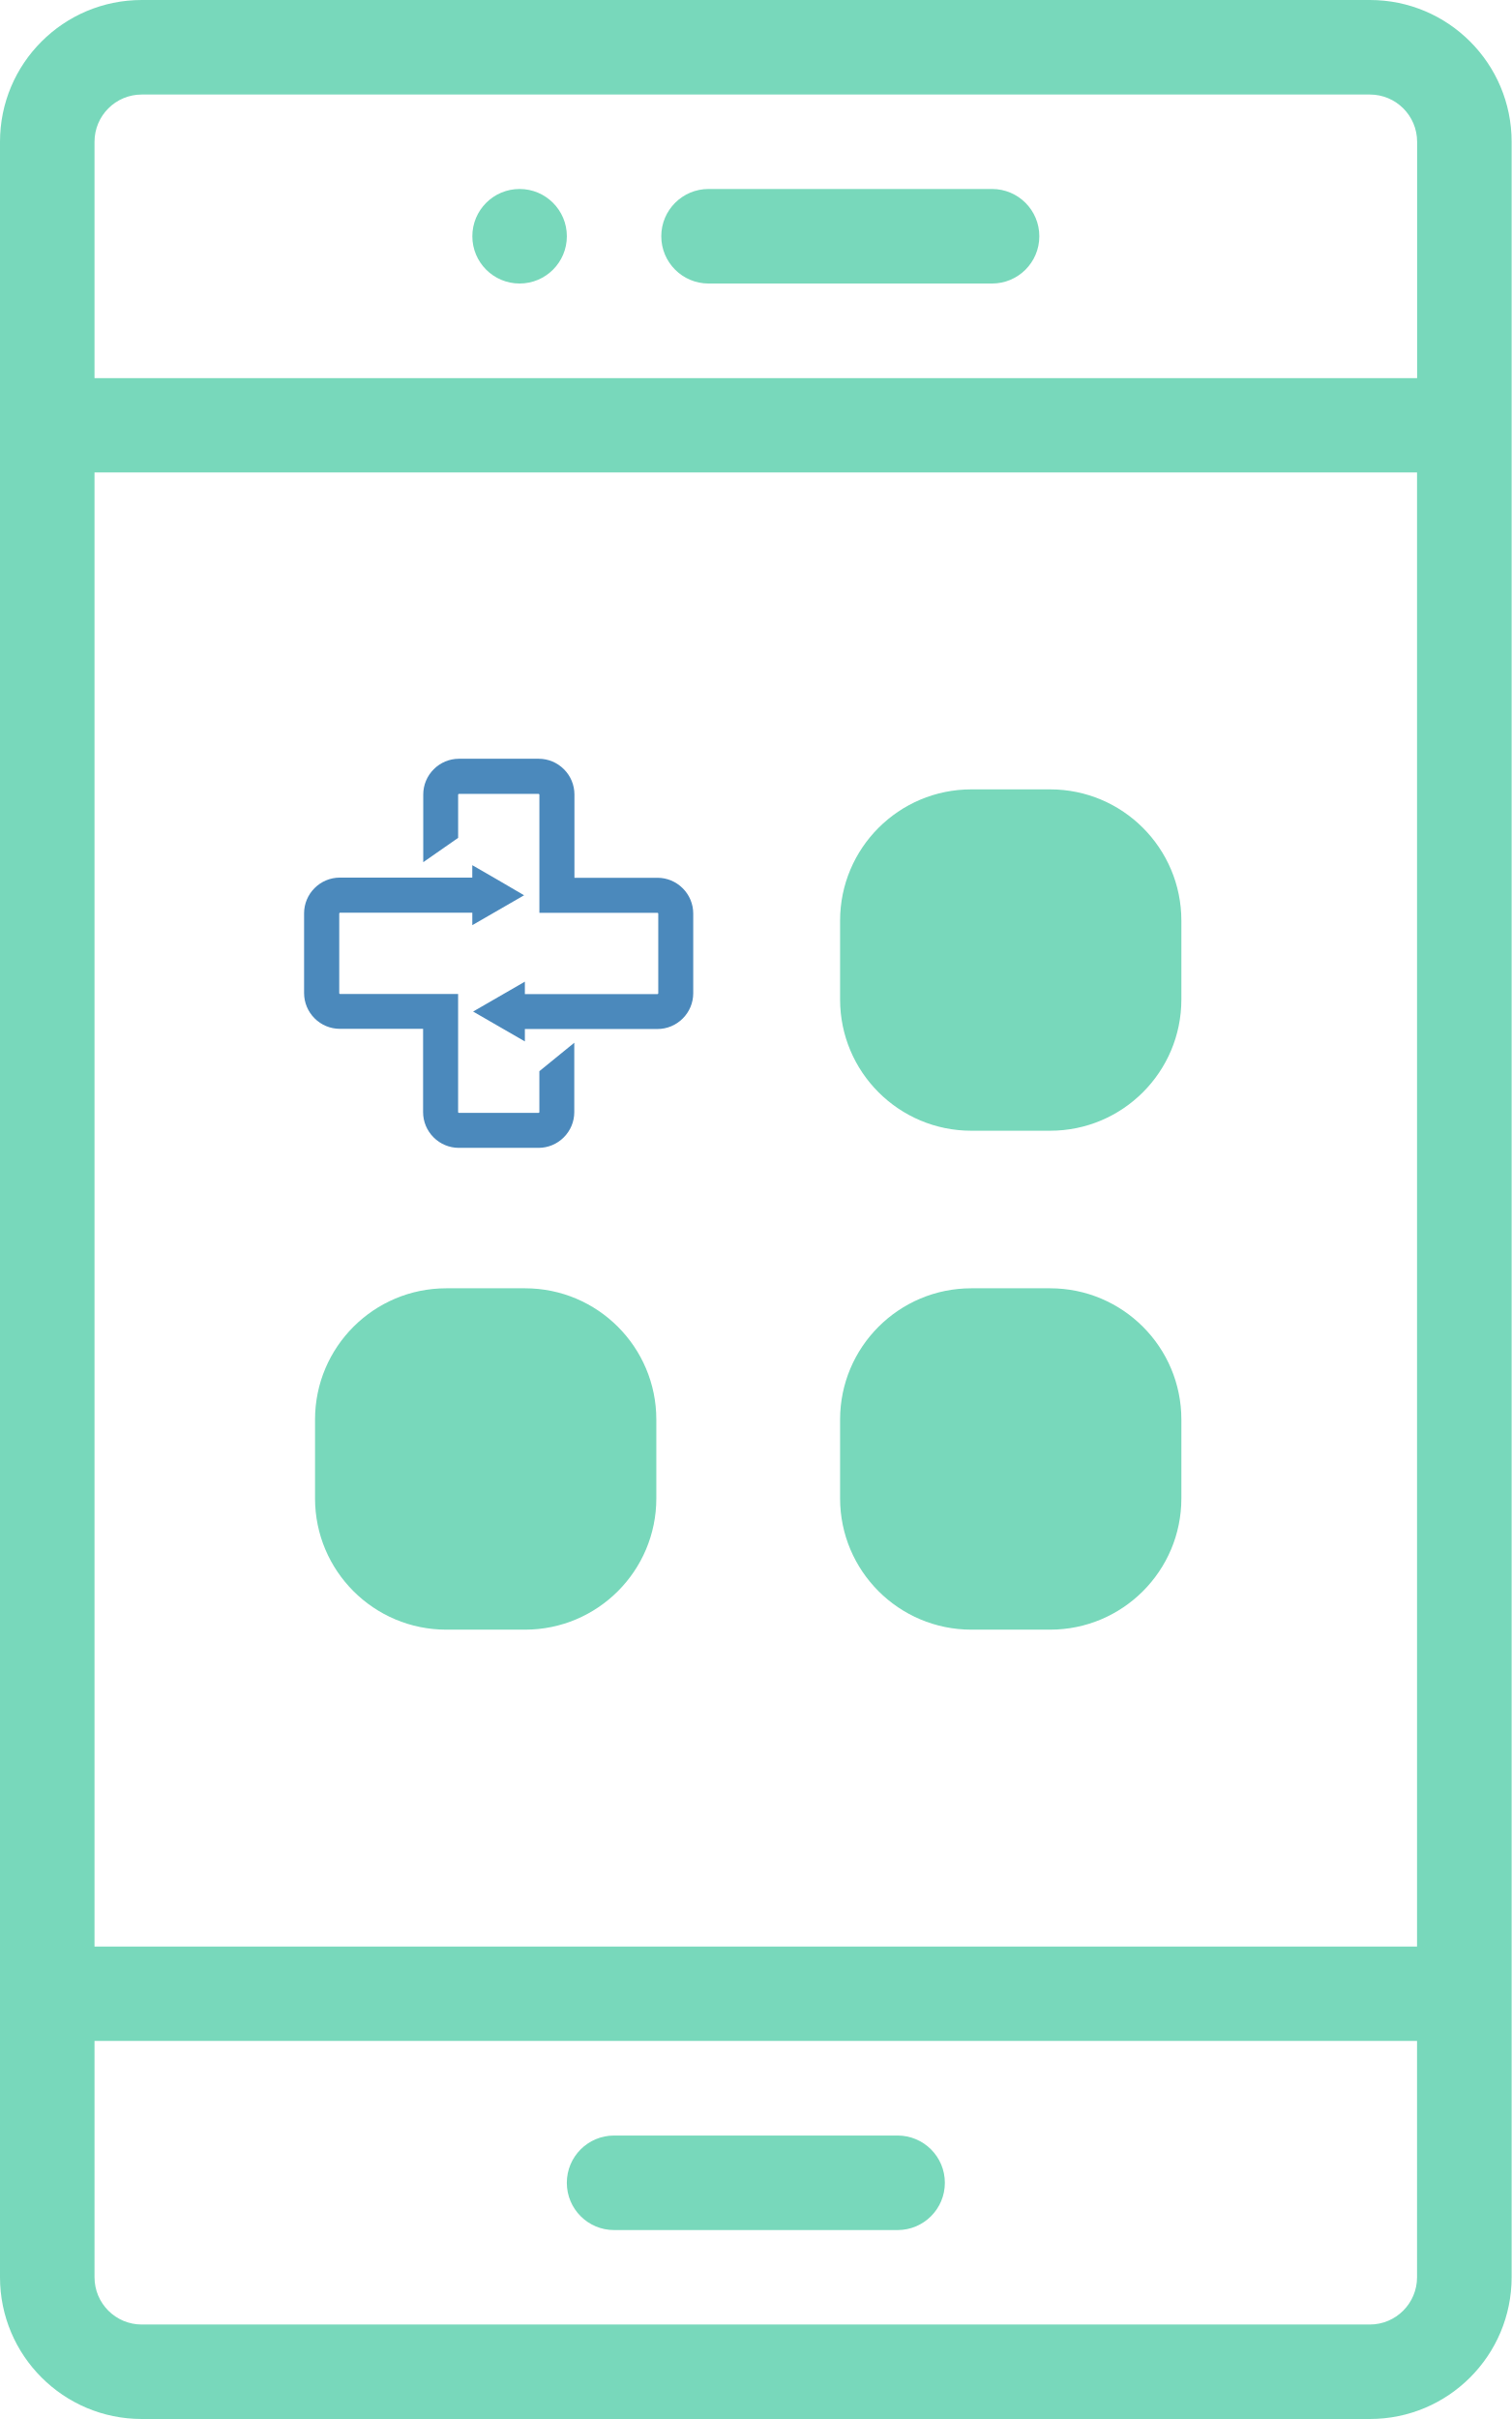
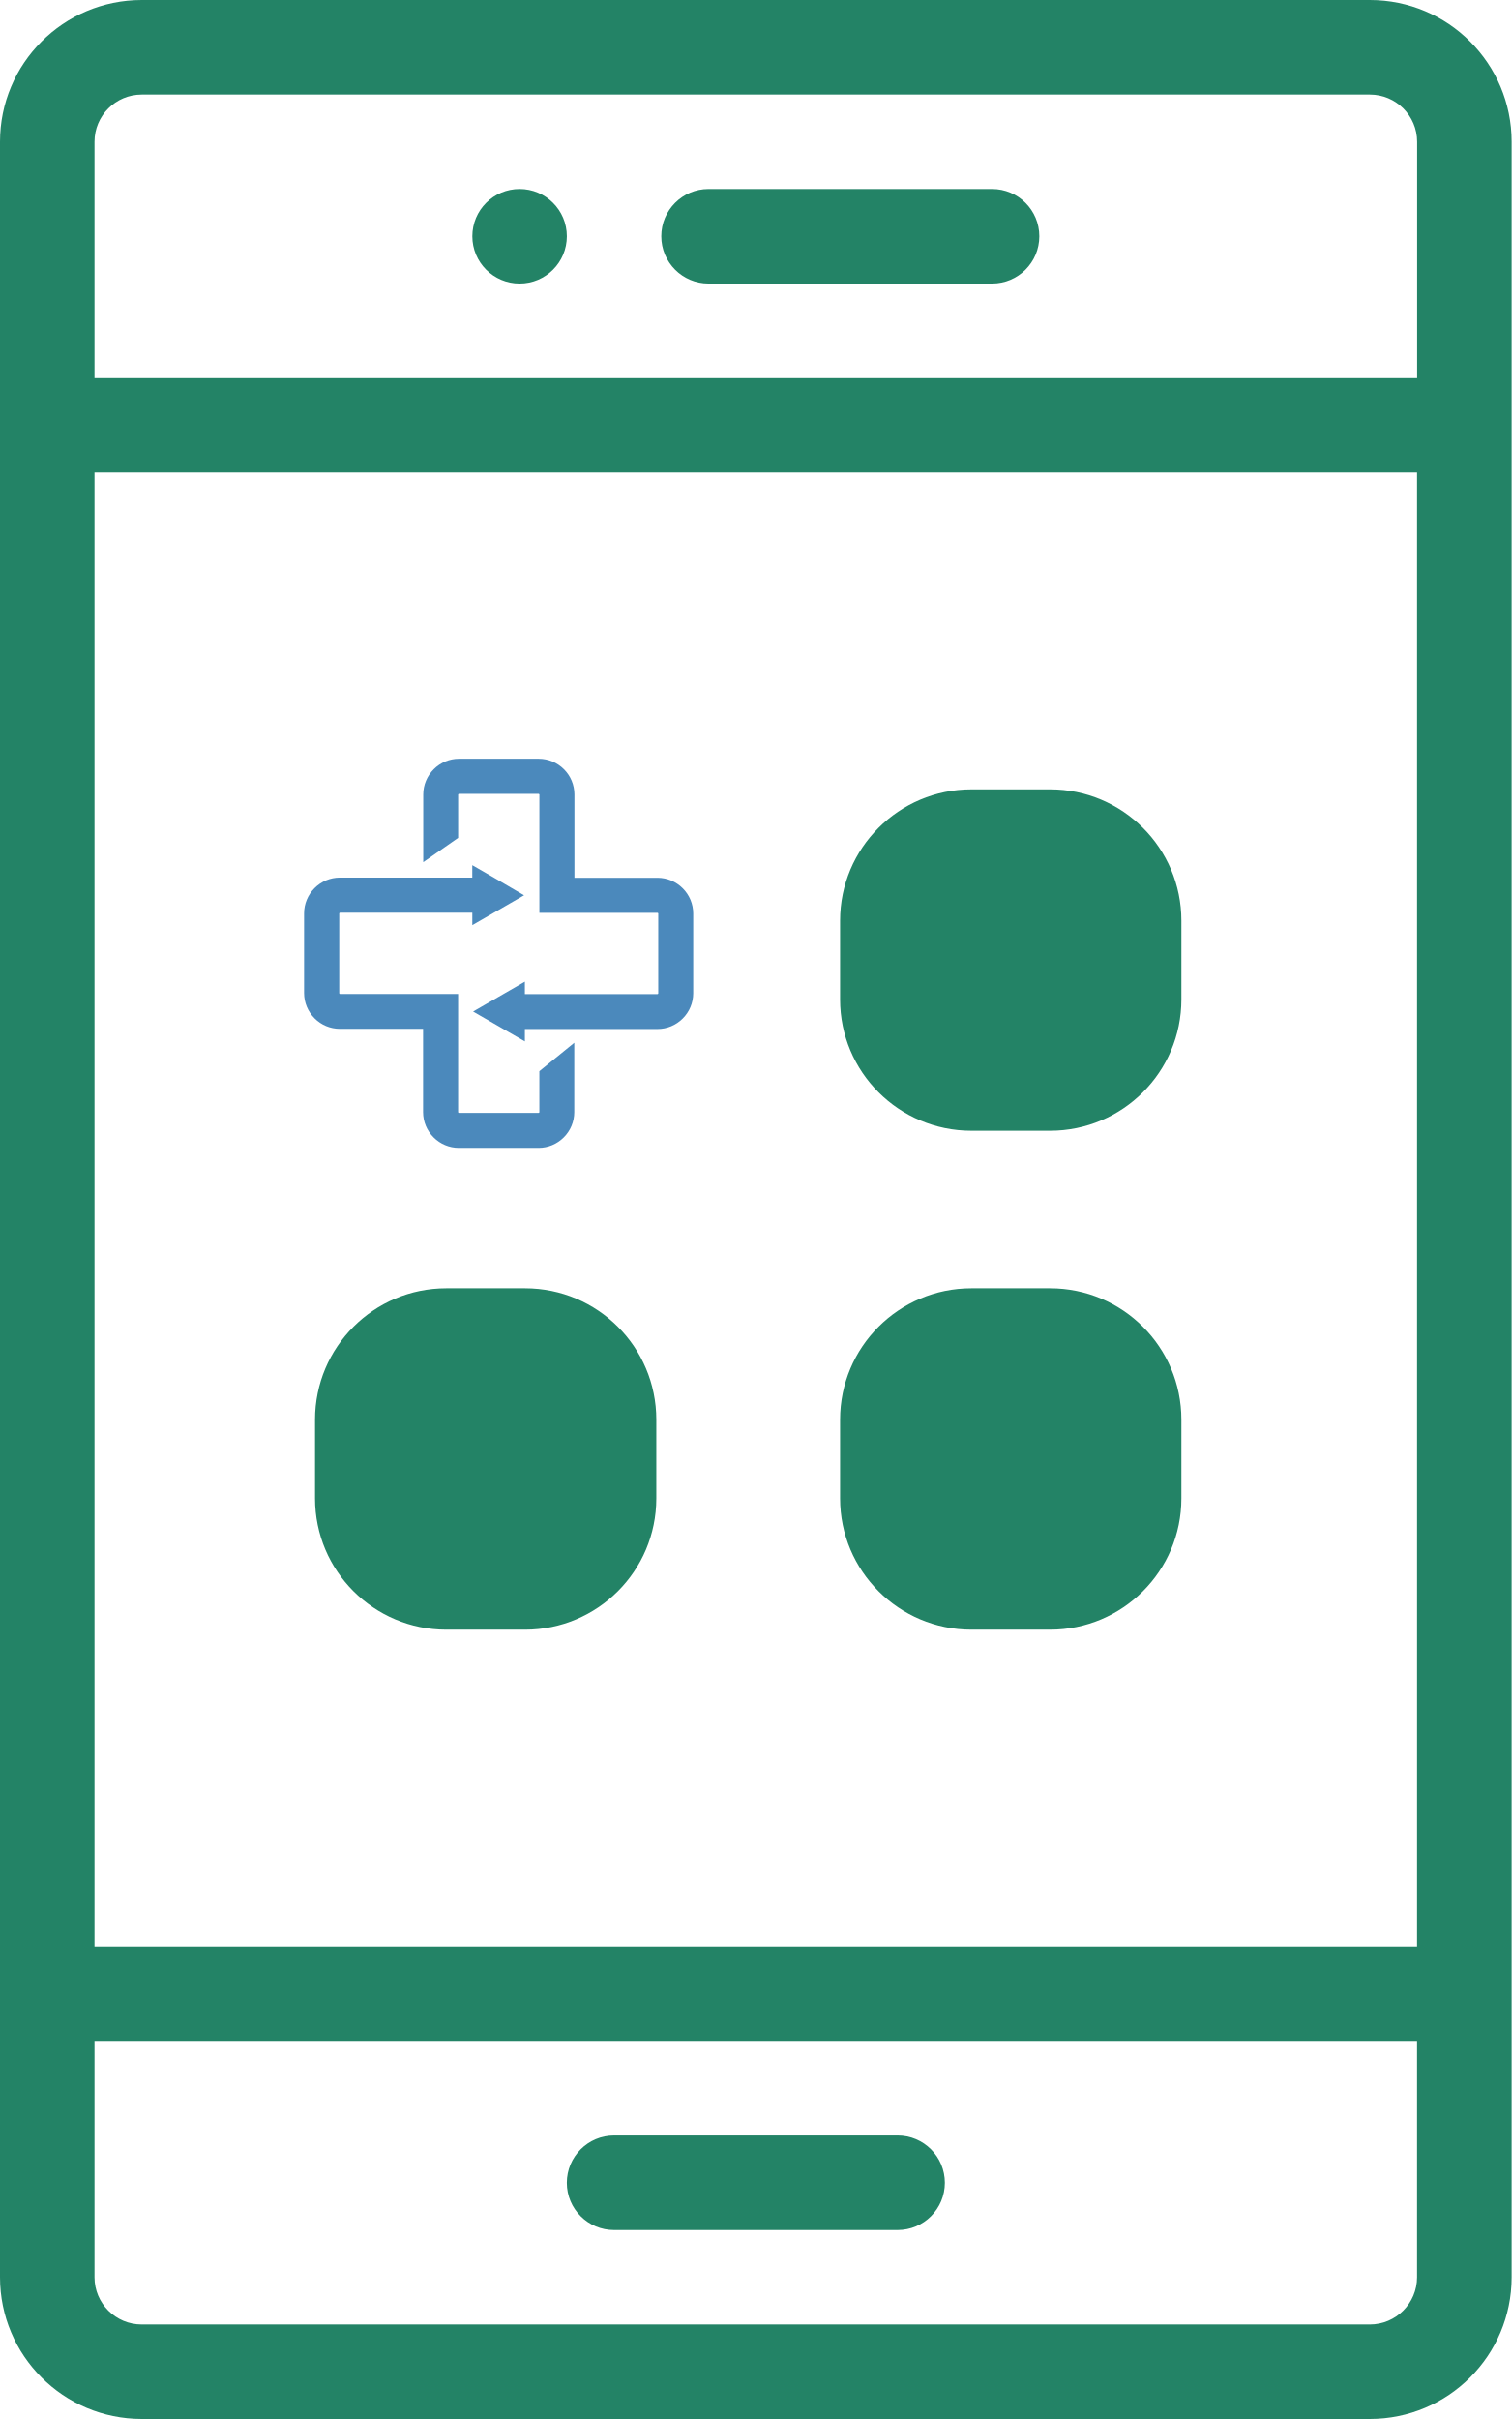
<svg xmlns="http://www.w3.org/2000/svg" id="and-step-3" width="57.576" height="92.121" viewBox="0 0 57.576 92.121">
-   <path id="Path_1090" data-name="Path 1090" d="M101.8,43.6a1.8,1.8,0,1,0-1.8-1.8A1.8,1.8,0,0,0,101.8,43.6Zm0,0" transform="translate(-82.008 -32.803)" fill="#78d8bb" />
-   <path id="Path_1091" data-name="Path 1091" d="M5.4,92.121h46.78a5.4,5.4,0,0,0,5.4-5.4V5.4a5.4,5.4,0,0,0-5.4-5.4H5.4A5.4,5.4,0,0,0,0,5.4V86.723A5.4,5.4,0,0,0,5.4,92.121ZM53.977,74.129H3.6V17.992H53.977Zm-1.8,14.394H5.4a1.8,1.8,0,0,1-1.8-1.8v-9H53.977v9A1.8,1.8,0,0,1,52.178,88.523ZM5.4,3.6h46.78a1.8,1.8,0,0,1,1.8,1.8v9H3.6v-9A1.8,1.8,0,0,1,5.4,3.6Zm0,0" fill="#78d8bb" />
-   <path id="Path_1092" data-name="Path 1092" d="M132.595,452H121.8a1.8,1.8,0,1,0,0,3.6h10.8a1.8,1.8,0,1,0,0-3.6Zm0,0" transform="translate(-98.409 -370.674)" fill="#78d8bb" />
-   <path id="Path_1093" data-name="Path 1093" d="M141.8,43.6h10.8a1.8,1.8,0,0,0,0-3.6H141.8a1.8,1.8,0,1,0,0,3.6Zm0,0" transform="translate(-114.811 -32.803)" fill="#78d8bb" />
+   <path id="Path_1090" data-name="Path 1090" d="M101.8,43.6a1.8,1.8,0,1,0-1.8-1.8A1.8,1.8,0,0,0,101.8,43.6Zm0,0" transform="translate(-82.008 -32.803)" fill="#238366" />
+   <path id="Path_1091" data-name="Path 1091" d="M5.4,92.121h46.78a5.4,5.4,0,0,0,5.4-5.4V5.4a5.4,5.4,0,0,0-5.4-5.4H5.4A5.4,5.4,0,0,0,0,5.4V86.723A5.4,5.4,0,0,0,5.4,92.121ZM53.977,74.129H3.6V17.992H53.977Zm-1.8,14.394H5.4a1.8,1.8,0,0,1-1.8-1.8v-9H53.977v9A1.8,1.8,0,0,1,52.178,88.523ZM5.4,3.6h46.78a1.8,1.8,0,0,1,1.8,1.8v9H3.6v-9A1.8,1.8,0,0,1,5.4,3.6Zm0,0" fill="#238366" />
+   <path id="Path_1092" data-name="Path 1092" d="M132.595,452H121.8a1.8,1.8,0,1,0,0,3.6h10.8a1.8,1.8,0,1,0,0-3.6Zm0,0" transform="translate(-98.409 -370.674)" fill="#238366" />
+   <path id="Path_1093" data-name="Path 1093" d="M141.8,43.6h10.8a1.8,1.8,0,0,0,0-3.6H141.8a1.8,1.8,0,1,0,0,3.6Zm0,0" transform="translate(-114.811 -32.803)" fill="#238366" />
  <g id="Group_443" data-name="Group 443" transform="translate(11.591 28.897)">
    <path id="Path_81" data-name="Path 81" d="M152.373-39.081l-.986.569-.986.569v-.474h-5.041a.028.028,0,0,0-.019.009.028.028,0,0,0-.009.019v3.039a.029.029,0,0,0,.009.019.028.028,0,0,0,.019.009h4.5v4.5a.028.028,0,0,0,.009.019.029.029,0,0,0,.019.009h3.039a.027.027,0,0,0,.019-.009.028.028,0,0,0,.009-.019v-1.56l1.33-1.083v2.643a1.354,1.354,0,0,1-.4.96,1.355,1.355,0,0,1-.96.4h-3.039a1.355,1.355,0,0,1-.96-.4,1.354,1.354,0,0,1-.4-.96v-3.173h-3.173a1.355,1.355,0,0,1-.96-.4,1.355,1.355,0,0,1-.4-.96v-3.039a1.354,1.354,0,0,1,.4-.96,1.355,1.355,0,0,1,.96-.4H150.4v-.473l.986.569Z" transform="translate(-144.001 44.278)" fill="#4b89bc" fill-rule="evenodd" />
    <path id="Path_82" data-name="Path 82" d="M168.676-58.381V-60.96a1.355,1.355,0,0,1,.4-.96,1.354,1.354,0,0,1,.96-.4h3.039a1.354,1.354,0,0,1,.96.4,1.355,1.355,0,0,1,.4.96v3.173H177.6a1.354,1.354,0,0,1,.96.4,1.354,1.354,0,0,1,.4.96v3.039a1.354,1.354,0,0,1-.4.96,1.354,1.354,0,0,1-.96.4h-5.053v.473l-.986-.569-.986-.569.986-.569.986-.569v.473H177.6a.028.028,0,0,0,.019-.009.028.028,0,0,0,.009-.019v-3.039a.028.028,0,0,0-.009-.019.028.028,0,0,0-.019-.009h-4.5v-4.5a.028.028,0,0,0-.009-.019.027.027,0,0,0-.019-.009h-3.039a.028.028,0,0,0-.019.009.029.029,0,0,0-.009.019v1.646Z" transform="translate(-164.145 62.318)" fill="#4b89bc" fill-rule="evenodd" />
  </g>
-   <rect id="Rectangle_201" data-name="Rectangle 201" width="13" height="13" rx="5" transform="translate(32 30.061)" fill="#78d8bb" />
-   <rect id="Rectangle_202" data-name="Rectangle 202" width="13" height="13" rx="5" transform="translate(32 49.061)" fill="#78d8bb" />
-   <rect id="Rectangle_203" data-name="Rectangle 203" width="13" height="13" rx="5" transform="translate(12 49.061)" fill="#78d8bb" />
+   <rect id="Rectangle_201" data-name="Rectangle 201" width="13" height="13" rx="5" transform="translate(32 30.061)" fill="#238366" />
+   <rect id="Rectangle_202" data-name="Rectangle 202" width="13" height="13" rx="5" transform="translate(32 49.061)" fill="#238366" />
+   <rect id="Rectangle_203" data-name="Rectangle 203" width="13" height="13" rx="5" transform="translate(12 49.061)" fill="#238366" />
</svg>
